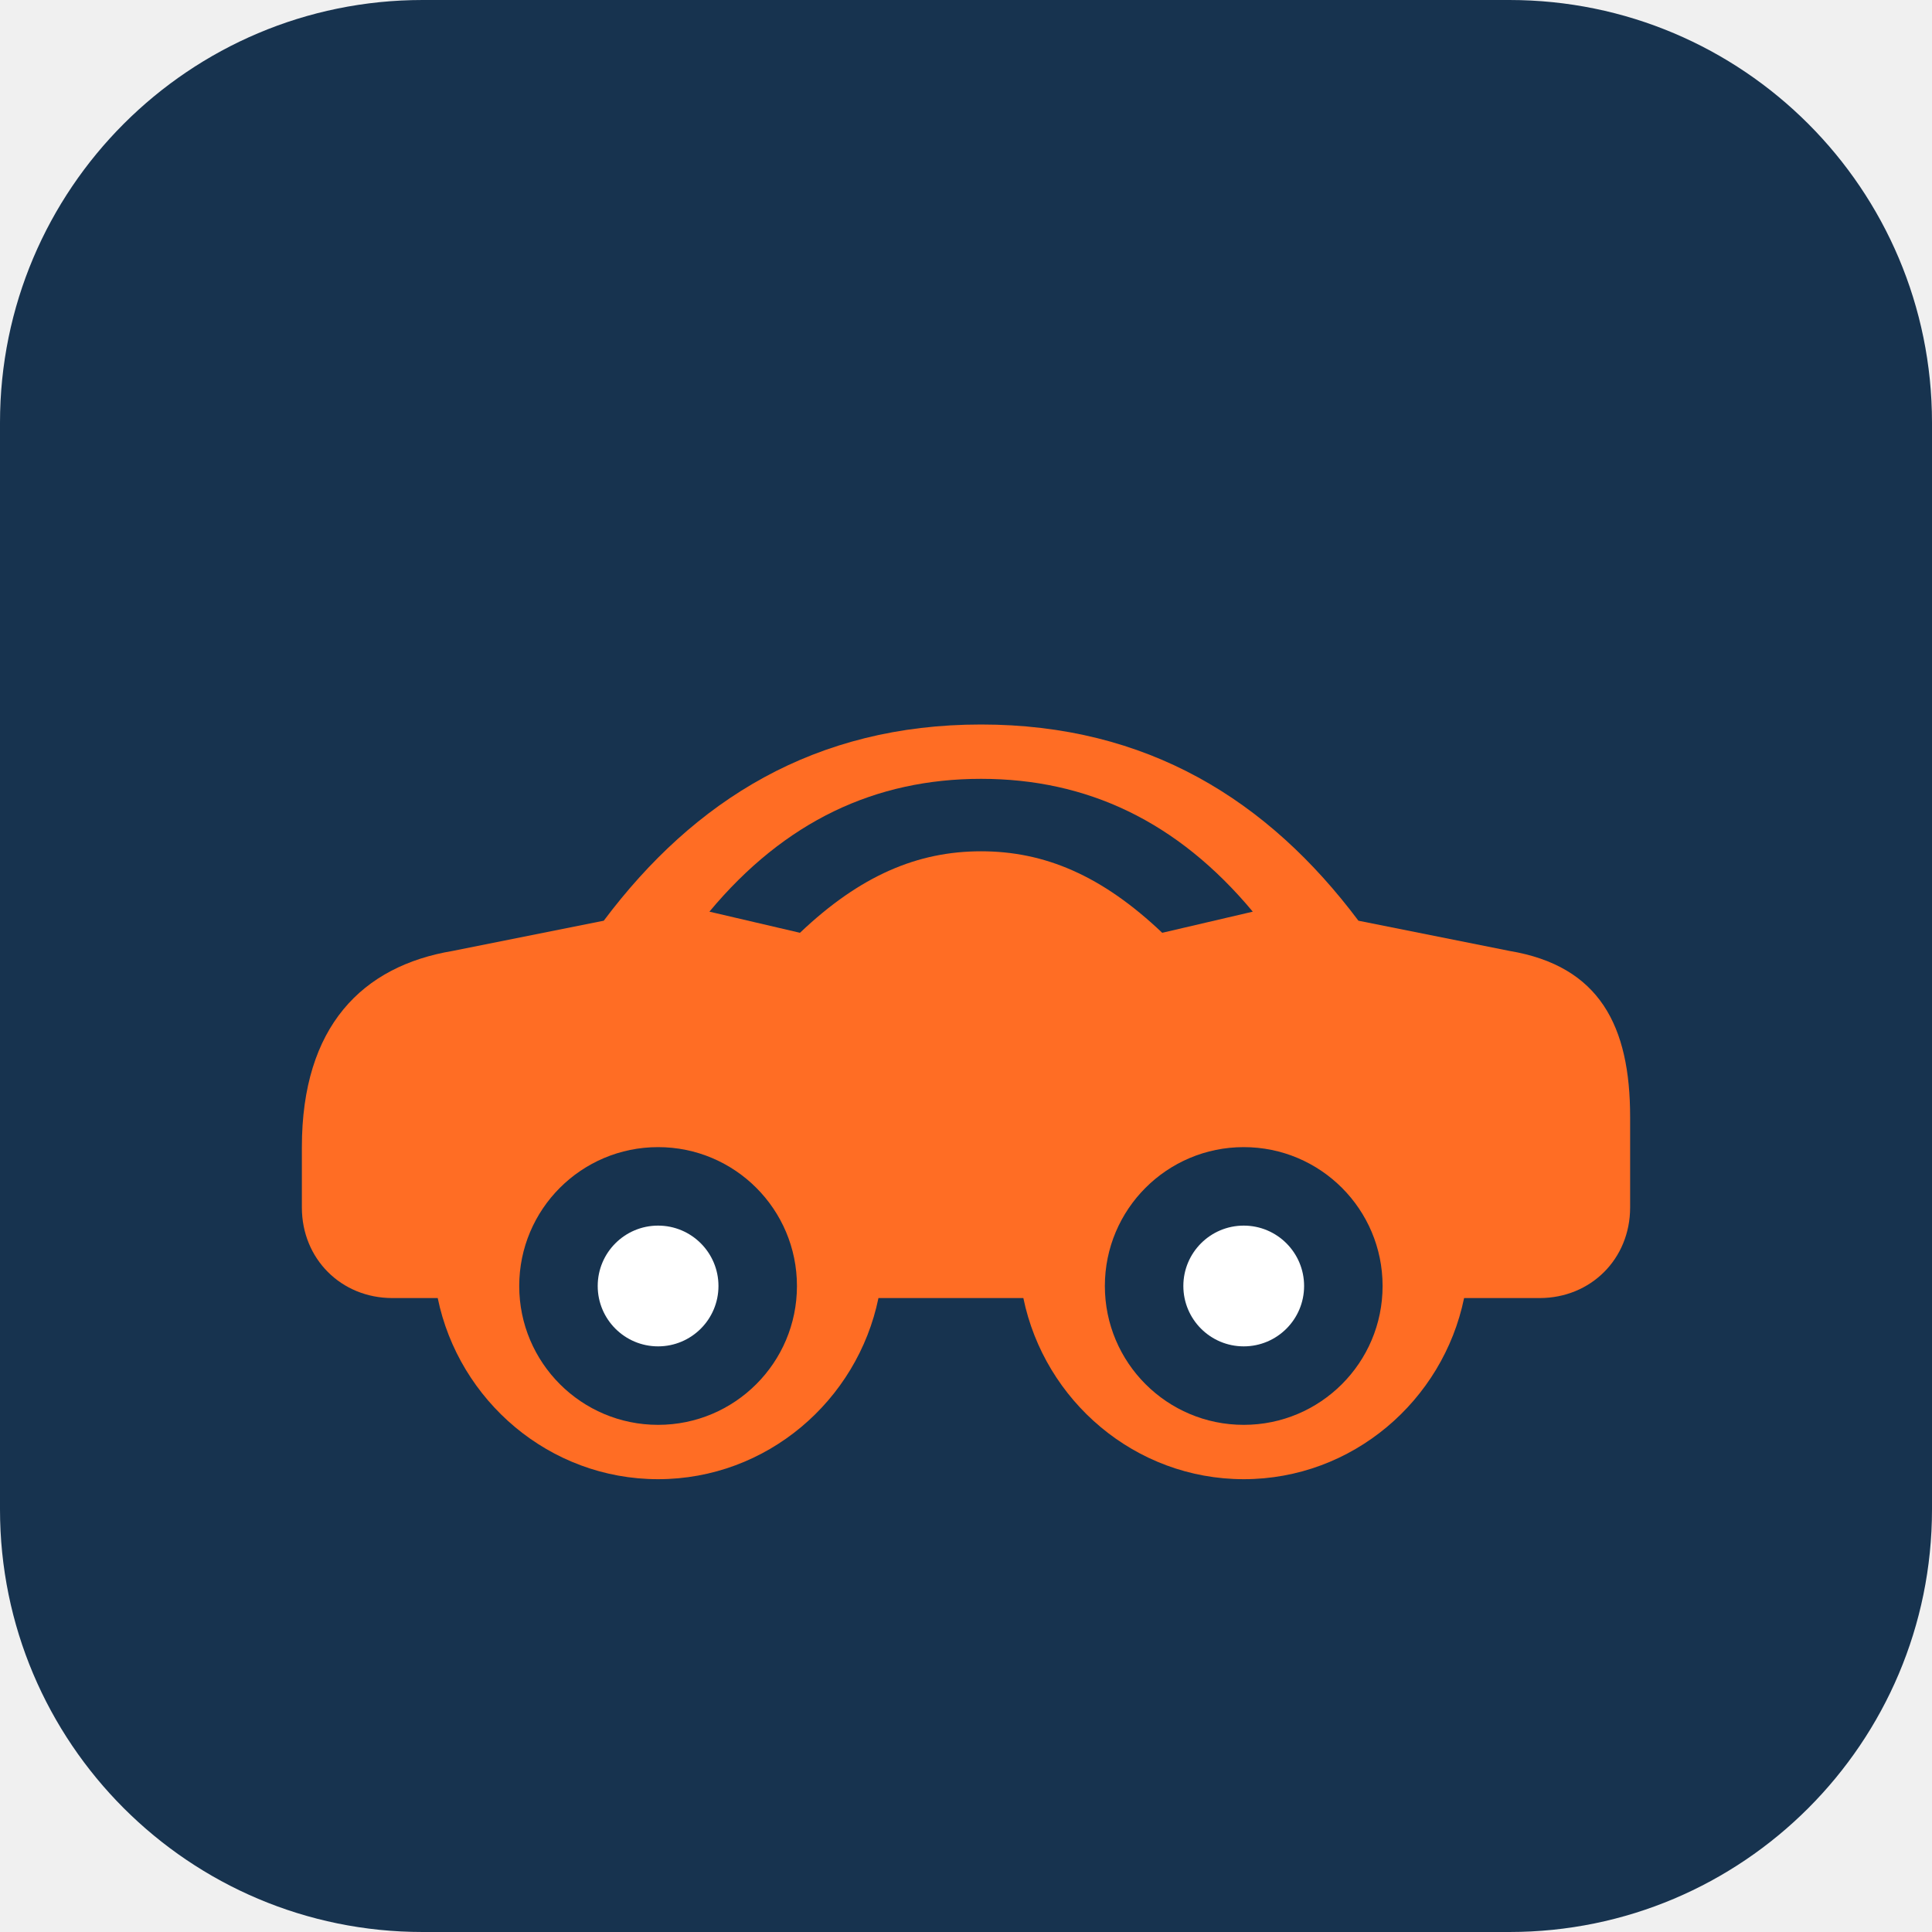
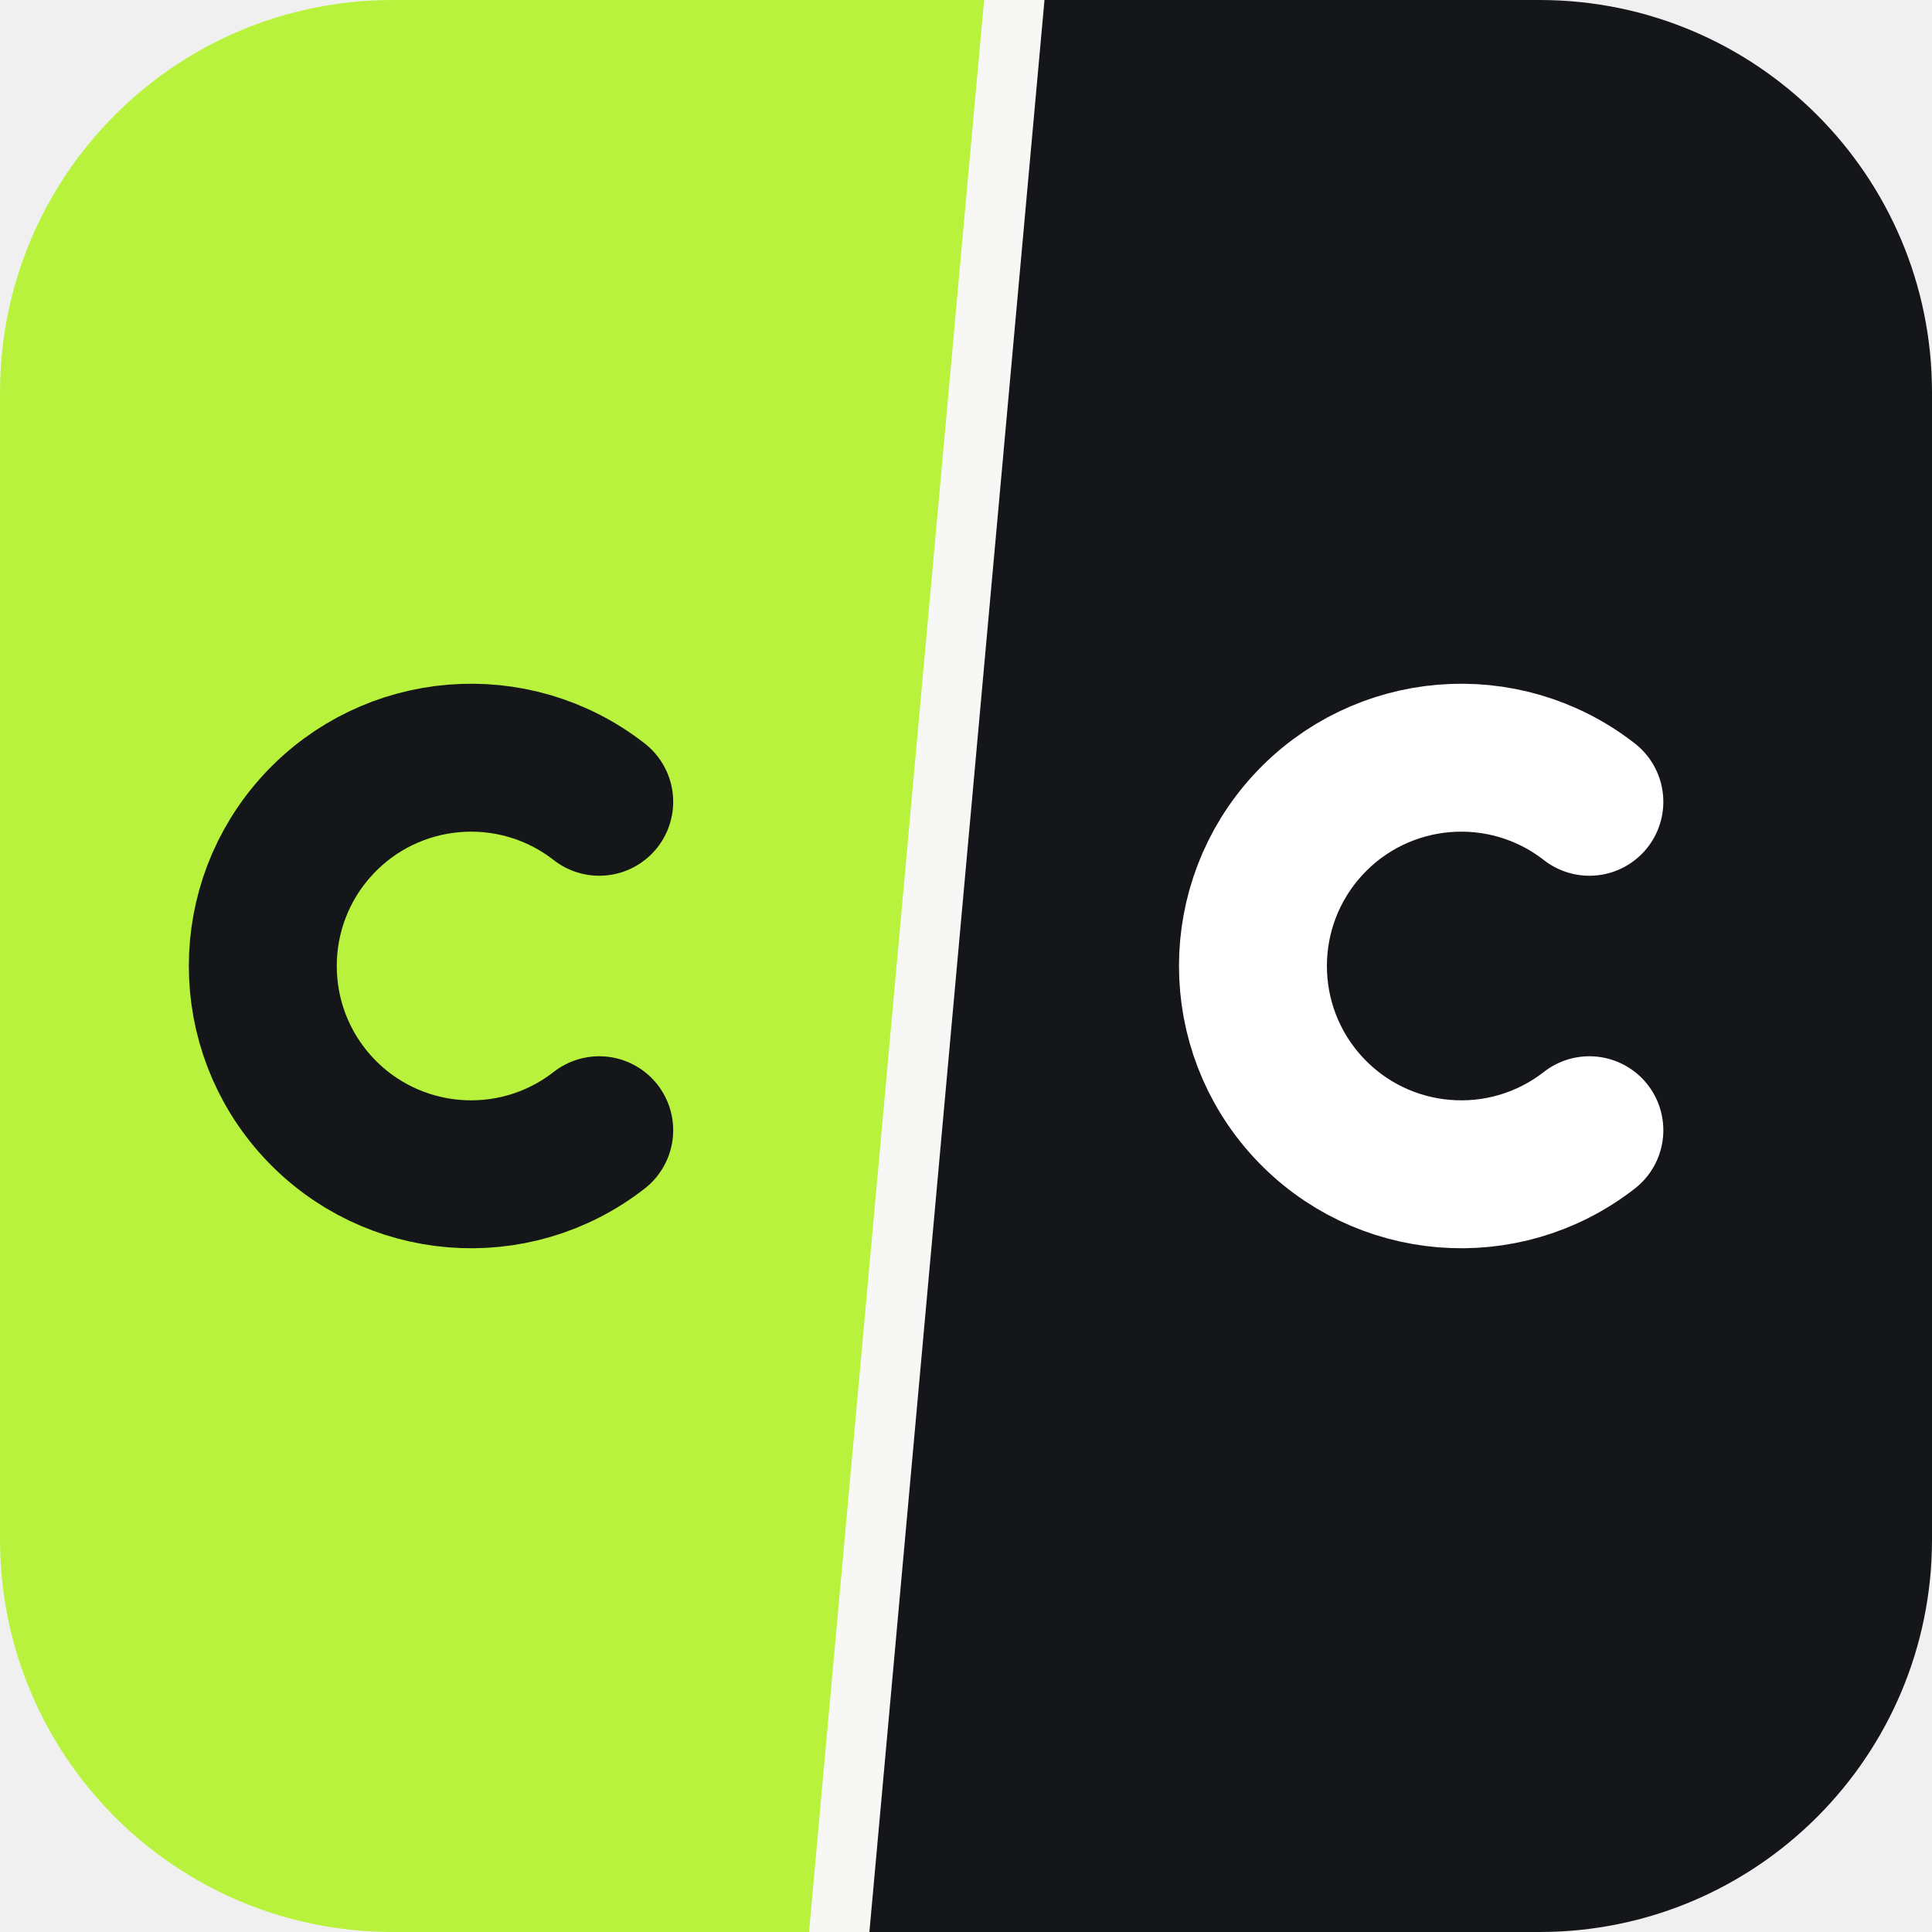
<svg xmlns="http://www.w3.org/2000/svg" viewBox="0 0 64 64">
-   <rect width="64" height="64" rx="14" fill="#17334f" />
-   <path d="M10 38             C10 34 12 32 15 31.5            L20 30.5            C23 26.5 27 24 32.5 24            C38 24 42 26.5 45 30.5            L50 31.5            C53 32 54 34 54 37            L54 40            C54 41.7 52.7 43 51 43            L48.5 43            C47.8 46.4 44.8 49 41.2 49            C37.6 49 34.6 46.4 33.9 43            L29.1 43            C28.4 46.4 25.4 49 21.8 49            C18.2 49 15.2 46.4 14.5 43            L13 43            C11.3 43 10 41.7 10 40            Z" fill="#ff6d24" />
-   <path d="M23.5 30.2 C26 27.2 29 25.8 32.5 25.8 C36 25.8 39 27.2 41.5 30.2 L38.5 30.9 C36.5 29 34.6 28.2 32.5 28.2 C30.4 28.2 28.5 29 26.5 30.9 Z" fill="#17334f" />
-   <circle cx="21.8" cy="42.6" r="4.6" fill="#17334f" />
-   <circle cx="21.8" cy="42.6" r="2" fill="#ffffff" />
-   <circle cx="41.2" cy="42.6" r="4.6" fill="#17334f" />
-   <circle cx="41.2" cy="42.6" r="2" fill="#ffffff" />
+   <defs>
+     <clipPath id="rr">
+       <rect width="64" height="64" rx="13" />
+     </clipPath>
+   </defs>
+   <g clip-path="url(#rr)">
+     <rect width="64" height="64" fill="#F7F8F6" />
+     <polygon points="0,0 32.6,0 26.8,64 0,64" fill="#B8F23D" />
+     <polygon points="34.6,0 64,0 64,64 28.8,64" fill="#141619" />
+     <path d="M19.85 26.56 A6.9 6.9 0 1 0 19.85 37.44" fill="none" stroke="#141619" stroke-width="4.9" stroke-linecap="round" />
+     <path d="M52.65 26.56 A6.9 6.9 0 1 0 52.65 37.44" fill="none" stroke="#ffffff" stroke-width="4.9" stroke-linecap="round" />
+   </g>
</svg>
